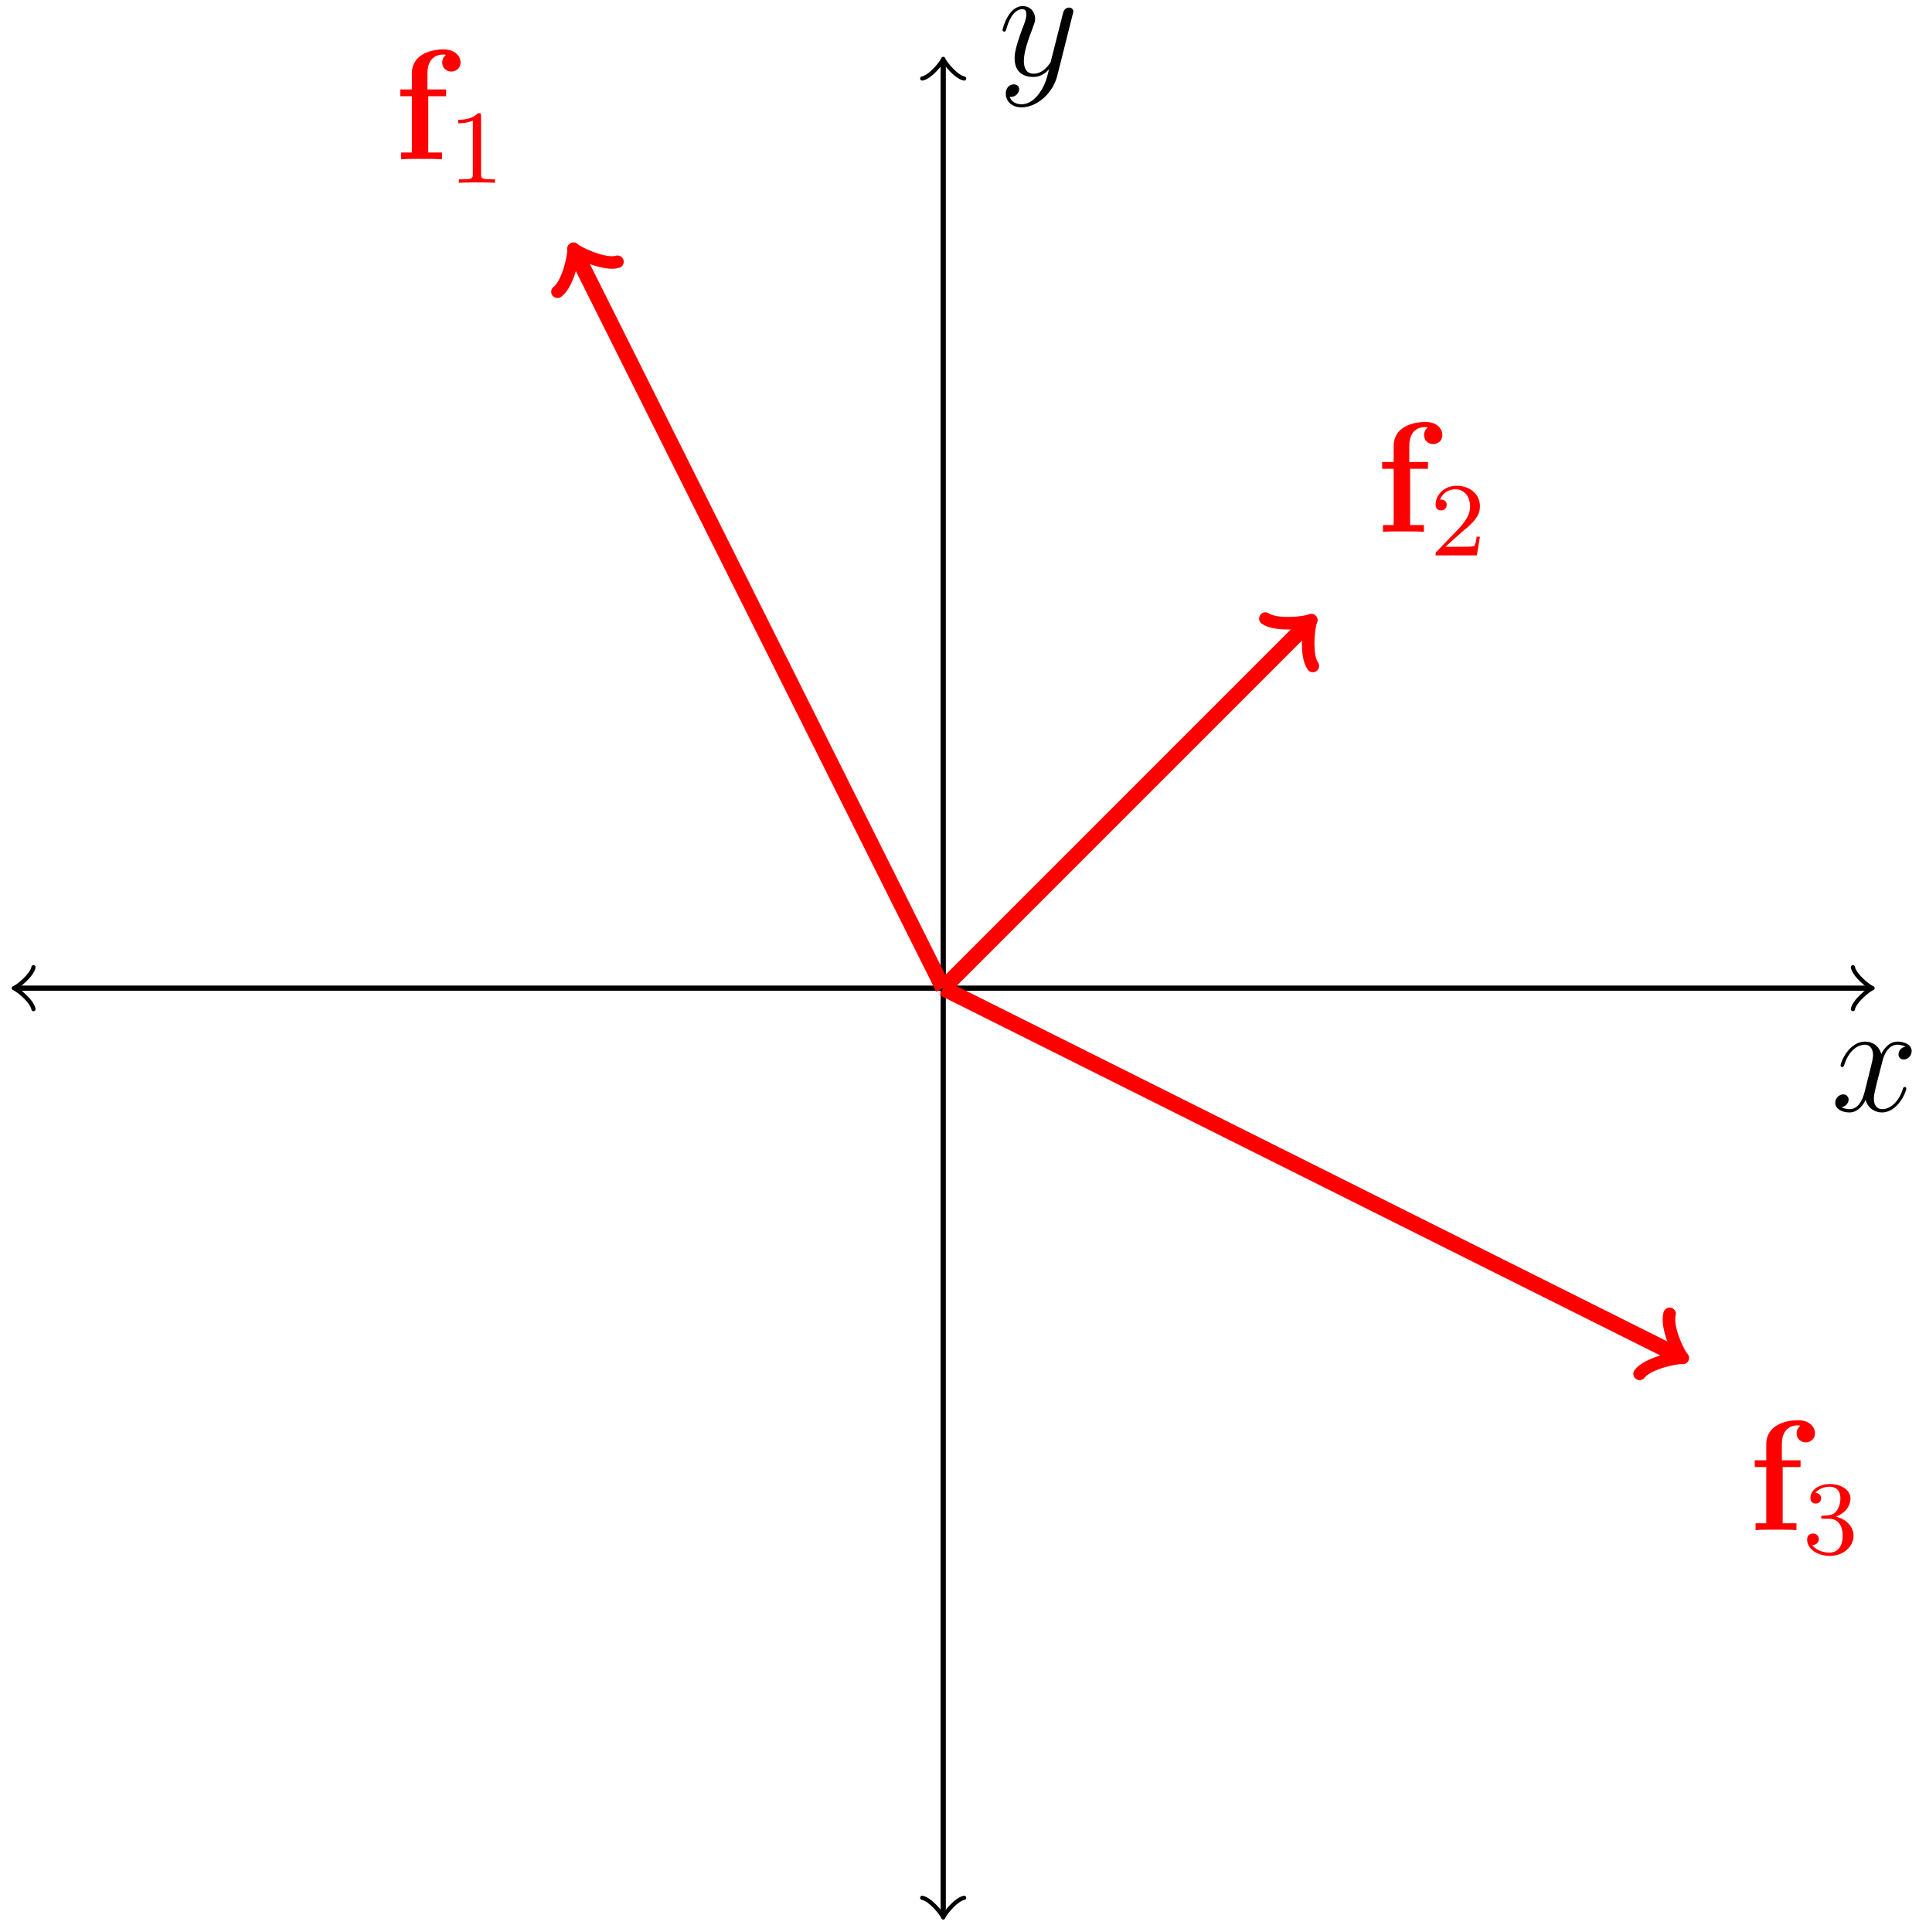
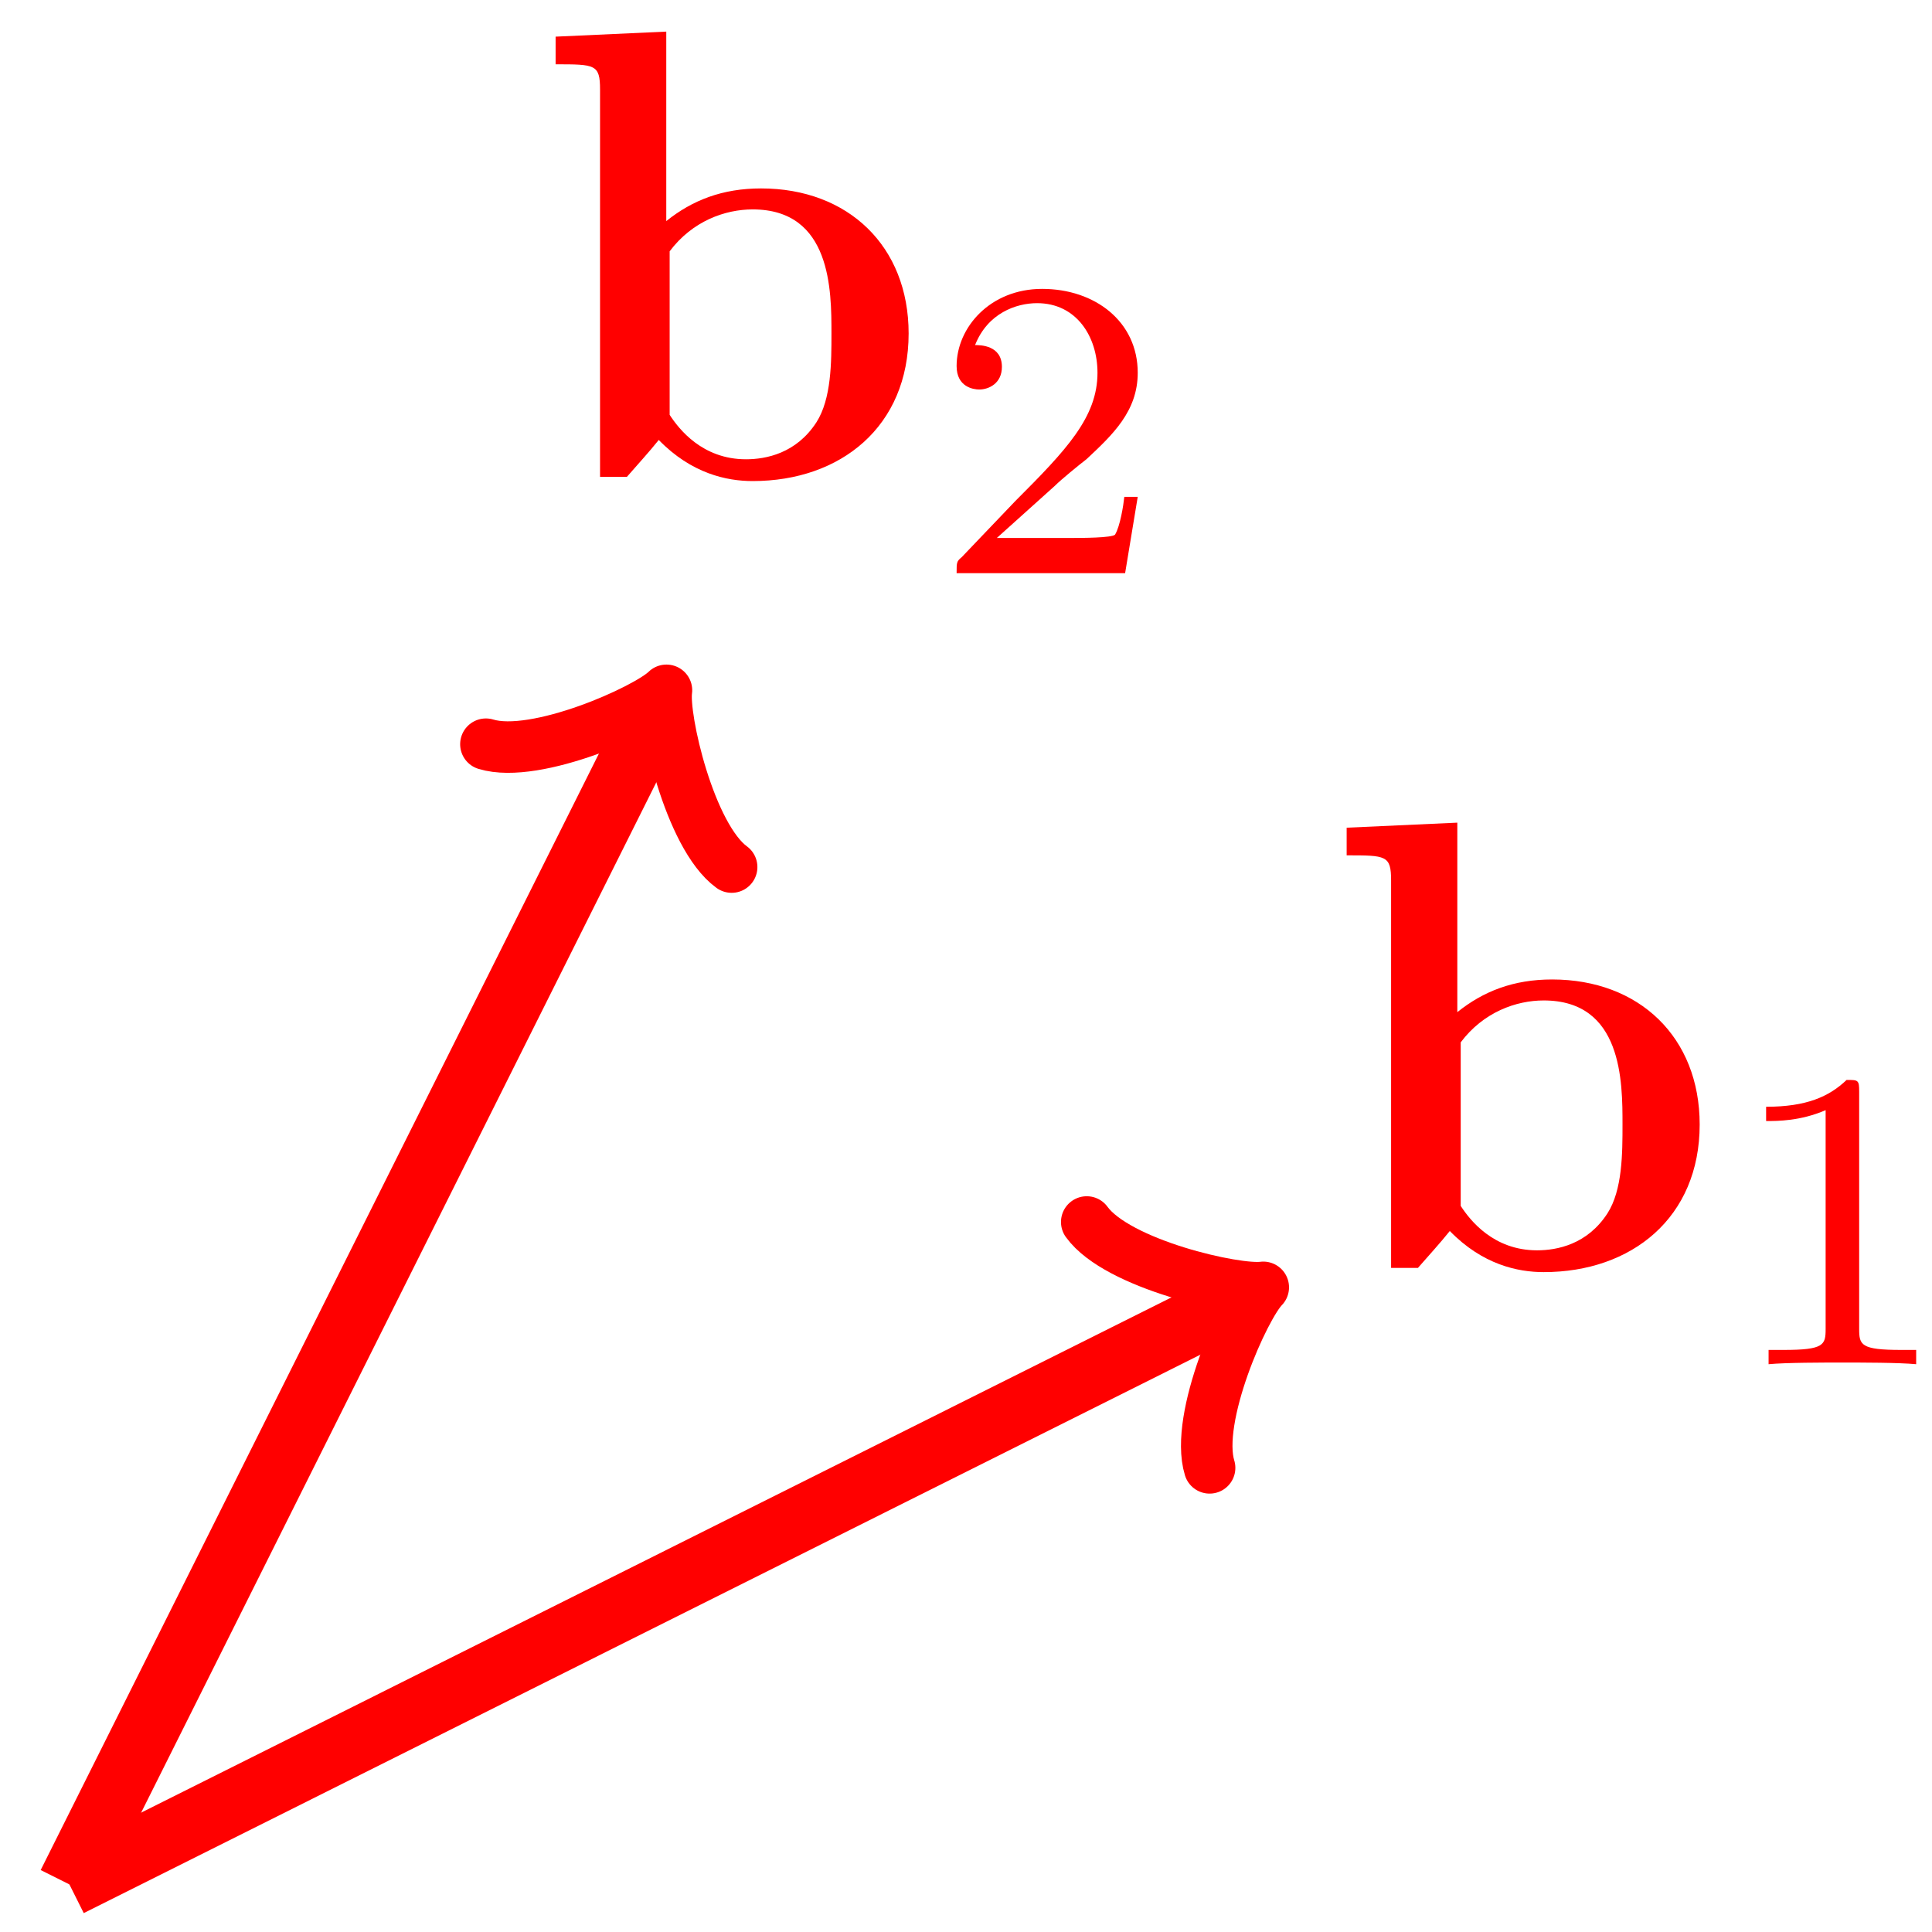
- <svg xmlns="http://www.w3.org/2000/svg" xmlns:xlink="http://www.w3.org/1999/xlink" width="146pt" height="147pt" viewBox="0 0 146 147" version="1.1">
+ <svg xmlns="http://www.w3.org/2000/svg" xmlns:xlink="http://www.w3.org/1999/xlink" width="36pt" height="36pt" viewBox="0 0 36 36" version="1.1">
  <defs>
    <g>
      <symbol overflow="visible" id="glyph0-0">
        <path style="stroke:none;" d="" />
      </symbol>
      <symbol overflow="visible" id="glyph0-1">
-         <path style="stroke:none;" d="M 5.672 -4.875 C 5.281 -4.812 5.141 -4.516 5.141 -4.297 C 5.141 -4 5.359 -3.906 5.531 -3.906 C 5.891 -3.906 6.141 -4.219 6.141 -4.547 C 6.141 -5.047 5.562 -5.266 5.062 -5.266 C 4.344 -5.266 3.938 -4.547 3.828 -4.328 C 3.547 -5.219 2.812 -5.266 2.594 -5.266 C 1.375 -5.266 0.734 -3.703 0.734 -3.438 C 0.734 -3.391 0.781 -3.328 0.859 -3.328 C 0.953 -3.328 0.984 -3.406 1 -3.453 C 1.406 -4.781 2.219 -5.031 2.562 -5.031 C 3.094 -5.031 3.203 -4.531 3.203 -4.25 C 3.203 -3.984 3.125 -3.703 2.984 -3.125 L 2.578 -1.5 C 2.406 -0.781 2.062 -0.125 1.422 -0.125 C 1.359 -0.125 1.062 -0.125 0.812 -0.281 C 1.25 -0.359 1.344 -0.719 1.344 -0.859 C 1.344 -1.094 1.156 -1.25 0.938 -1.25 C 0.641 -1.25 0.328 -0.984 0.328 -0.609 C 0.328 -0.109 0.891 0.125 1.406 0.125 C 1.984 0.125 2.391 -0.328 2.641 -0.828 C 2.828 -0.125 3.438 0.125 3.875 0.125 C 5.094 0.125 5.734 -1.453 5.734 -1.703 C 5.734 -1.766 5.688 -1.812 5.625 -1.812 C 5.516 -1.812 5.5 -1.75 5.469 -1.656 C 5.141 -0.609 4.453 -0.125 3.906 -0.125 C 3.484 -0.125 3.266 -0.438 3.266 -0.922 C 3.266 -1.188 3.312 -1.375 3.5 -2.156 L 3.922 -3.797 C 4.094 -4.5 4.5 -5.031 5.062 -5.031 C 5.078 -5.031 5.422 -5.031 5.672 -4.875 Z M 5.672 -4.875 " />
-       </symbol>
-       <symbol overflow="visible" id="glyph0-2">
-         <path style="stroke:none;" d="M 3.141 1.344 C 2.828 1.797 2.359 2.203 1.766 2.203 C 1.625 2.203 1.047 2.172 0.875 1.625 C 0.906 1.641 0.969 1.641 0.984 1.641 C 1.344 1.641 1.594 1.328 1.594 1.047 C 1.594 0.781 1.359 0.688 1.188 0.688 C 0.984 0.688 0.578 0.828 0.578 1.406 C 0.578 2.016 1.094 2.438 1.766 2.438 C 2.969 2.438 4.172 1.344 4.5 0.016 L 5.672 -4.656 C 5.688 -4.703 5.719 -4.781 5.719 -4.859 C 5.719 -5.031 5.562 -5.156 5.391 -5.156 C 5.281 -5.156 5.031 -5.109 4.938 -4.75 L 4.047 -1.234 C 4 -1.016 4 -0.984 3.891 -0.859 C 3.656 -0.531 3.266 -0.125 2.688 -0.125 C 2.016 -0.125 1.953 -0.781 1.953 -1.094 C 1.953 -1.781 2.281 -2.703 2.609 -3.562 C 2.734 -3.906 2.812 -4.078 2.812 -4.312 C 2.812 -4.812 2.453 -5.266 1.859 -5.266 C 0.766 -5.266 0.328 -3.531 0.328 -3.438 C 0.328 -3.391 0.375 -3.328 0.453 -3.328 C 0.562 -3.328 0.578 -3.375 0.625 -3.547 C 0.906 -4.547 1.359 -5.031 1.828 -5.031 C 1.938 -5.031 2.141 -5.031 2.141 -4.641 C 2.141 -4.328 2.016 -3.984 1.828 -3.531 C 1.25 -1.953 1.25 -1.562 1.25 -1.281 C 1.25 -0.141 2.062 0.125 2.656 0.125 C 3 0.125 3.438 0.016 3.844 -0.438 L 3.859 -0.422 C 3.688 0.281 3.562 0.75 3.141 1.344 Z M 3.141 1.344 " />
+         <path style="stroke:none;" d="M 2.484 -8.297 L 0.422 -8.203 L 0.422 -7.688 C 1.156 -7.688 1.25 -7.688 1.25 -7.219 L 1.25 0 L 1.75 0 C 1.953 -0.234 2.156 -0.453 2.344 -0.688 C 2.953 -0.062 3.609 0.078 4.094 0.078 C 5.734 0.078 7 -0.938 7 -2.672 C 7 -4.297 5.875 -5.375 4.25 -5.375 C 3.531 -5.375 2.969 -5.156 2.484 -4.766 Z M 2.547 -4.203 C 2.969 -4.766 3.578 -4.984 4.094 -4.984 C 5.562 -4.984 5.562 -3.469 5.562 -2.672 C 5.562 -2.141 5.562 -1.453 5.281 -1.016 C 4.906 -0.438 4.344 -0.328 3.969 -0.328 C 3.156 -0.328 2.719 -0.891 2.547 -1.156 Z M 2.547 -4.203 " />
      </symbol>
      <symbol overflow="visible" id="glyph1-0">
        <path style="stroke:none;" d="" />
      </symbol>
      <symbol overflow="visible" id="glyph1-1">
-         <path style="stroke:none;" d="M 2.594 -4.797 L 3.953 -4.797 L 3.953 -5.312 L 2.531 -5.312 L 2.531 -6.531 C 2.531 -7.781 3.328 -7.969 3.719 -7.969 C 3.844 -7.969 3.875 -7.953 3.938 -7.938 C 3.766 -7.812 3.656 -7.609 3.656 -7.359 C 3.656 -6.891 4.047 -6.672 4.344 -6.672 C 4.609 -6.672 5.047 -6.844 5.047 -7.375 C 5.047 -7.859 4.609 -8.359 3.766 -8.359 C 2.672 -8.359 1.344 -7.906 1.344 -6.531 L 1.344 -5.312 L 0.469 -5.312 L 0.469 -4.797 L 1.344 -4.797 L 1.344 -0.516 L 0.531 -0.516 L 0.531 0 C 0.797 -0.031 1.703 -0.031 2.031 -0.031 C 2.375 -0.031 3.344 -0.031 3.641 0 L 3.641 -0.516 L 2.594 -0.516 Z M 2.594 -4.797 " />
-       </symbol>
-       <symbol overflow="visible" id="glyph2-0">
-         <path style="stroke:none;" d="" />
-       </symbol>
-       <symbol overflow="visible" id="glyph2-1">
        <path style="stroke:none;" d="M 2.5 -5.078 C 2.5 -5.297 2.484 -5.297 2.266 -5.297 C 1.938 -4.984 1.516 -4.797 0.766 -4.797 L 0.766 -4.531 C 0.984 -4.531 1.406 -4.531 1.875 -4.734 L 1.875 -0.656 C 1.875 -0.359 1.844 -0.266 1.094 -0.266 L 0.812 -0.266 L 0.812 0 C 1.141 -0.031 1.828 -0.031 2.188 -0.031 C 2.547 -0.031 3.234 -0.031 3.562 0 L 3.562 -0.266 L 3.281 -0.266 C 2.531 -0.266 2.5 -0.359 2.5 -0.656 Z M 2.5 -5.078 " />
      </symbol>
-       <symbol overflow="visible" id="glyph2-2">
+       <symbol overflow="visible" id="glyph1-2">
        <path style="stroke:none;" d="M 2.25 -1.625 C 2.375 -1.75 2.703 -2.016 2.844 -2.125 C 3.328 -2.578 3.797 -3.016 3.797 -3.734 C 3.797 -4.688 3 -5.297 2.016 -5.297 C 1.047 -5.297 0.422 -4.578 0.422 -3.859 C 0.422 -3.469 0.734 -3.422 0.844 -3.422 C 1.016 -3.422 1.266 -3.531 1.266 -3.844 C 1.266 -4.25 0.859 -4.25 0.766 -4.25 C 1 -4.844 1.531 -5.031 1.922 -5.031 C 2.656 -5.031 3.047 -4.406 3.047 -3.734 C 3.047 -2.906 2.469 -2.297 1.516 -1.344 L 0.516 -0.297 C 0.422 -0.219 0.422 -0.203 0.422 0 L 3.562 0 L 3.797 -1.422 L 3.547 -1.422 C 3.531 -1.266 3.469 -0.875 3.375 -0.719 C 3.328 -0.656 2.719 -0.656 2.594 -0.656 L 1.172 -0.656 Z M 2.25 -1.625 " />
-       </symbol>
-       <symbol overflow="visible" id="glyph2-3">
-         <path style="stroke:none;" d="M 2.016 -2.656 C 2.641 -2.656 3.047 -2.203 3.047 -1.359 C 3.047 -0.359 2.484 -0.078 2.062 -0.078 C 1.625 -0.078 1.016 -0.234 0.734 -0.656 C 1.031 -0.656 1.234 -0.844 1.234 -1.094 C 1.234 -1.359 1.047 -1.531 0.781 -1.531 C 0.578 -1.531 0.344 -1.406 0.344 -1.078 C 0.344 -0.328 1.156 0.172 2.078 0.172 C 3.125 0.172 3.875 -0.562 3.875 -1.359 C 3.875 -2.031 3.344 -2.625 2.531 -2.812 C 3.156 -3.031 3.641 -3.562 3.641 -4.203 C 3.641 -4.844 2.922 -5.297 2.094 -5.297 C 1.234 -5.297 0.594 -4.844 0.594 -4.234 C 0.594 -3.938 0.781 -3.812 1 -3.812 C 1.25 -3.812 1.406 -3.984 1.406 -4.219 C 1.406 -4.516 1.141 -4.625 0.969 -4.625 C 1.312 -5.062 1.922 -5.094 2.062 -5.094 C 2.266 -5.094 2.875 -5.031 2.875 -4.203 C 2.875 -3.656 2.641 -3.312 2.531 -3.188 C 2.297 -2.938 2.109 -2.922 1.625 -2.891 C 1.469 -2.891 1.406 -2.875 1.406 -2.766 C 1.406 -2.656 1.484 -2.656 1.625 -2.656 Z M 2.016 -2.656 " />
      </symbol>
    </g>
  </defs>
  <g id="surface1">
-     <path style="fill:none;stroke-width:0.399;stroke-linecap:butt;stroke-linejoin:miter;stroke:rgb(0%,0%,0%);stroke-opacity:1;stroke-miterlimit:10;" d="M -70.408 -0.001 L 70.408 -0.001 " transform="matrix(1,0,0,-1,71.76,75.187)" />
-     <path style="fill:none;stroke-width:0.319;stroke-linecap:round;stroke-linejoin:round;stroke:rgb(0%,0%,0%);stroke-opacity:1;stroke-miterlimit:10;" d="M -1.196 1.594 C -1.094 0.997 -0 0.098 0.3 0.001 C -0 -0.101 -1.094 -0.996 -1.196 -1.593 " transform="matrix(-1,0,0,1,1.35126,75.187)" />
-     <path style="fill:none;stroke-width:0.319;stroke-linecap:round;stroke-linejoin:round;stroke:rgb(0%,0%,0%);stroke-opacity:1;stroke-miterlimit:10;" d="M -1.196 1.593 C -1.095 0.996 -0.001 0.101 0.3 -0.001 C -0.001 -0.098 -1.095 -0.997 -1.196 -1.594 " transform="matrix(1,0,0,-1,142.1687,75.187)" />
-     <g style="fill:rgb(0%,0%,0%);fill-opacity:1;">
-       <use xlink:href="#glyph0-1" x="139.301" y="84.518" />
-     </g>
-     <path style="fill:none;stroke-width:0.399;stroke-linecap:butt;stroke-linejoin:miter;stroke:rgb(0%,0%,0%);stroke-opacity:1;stroke-miterlimit:10;" d="M 0.002 -70.411 L 0.002 70.41 " transform="matrix(1,0,0,-1,71.76,75.187)" />
-     <path style="fill:none;stroke-width:0.319;stroke-linecap:round;stroke-linejoin:round;stroke:rgb(0%,0%,0%);stroke-opacity:1;stroke-miterlimit:10;" d="M -1.197 1.595 C -1.096 0.998 0.002 0.099 0.299 0.002 C 0.002 -0.1 -1.096 -0.994 -1.197 -1.596 " transform="matrix(0,1,1,0,71.76,145.5957)" />
-     <path style="fill:none;stroke-width:0.319;stroke-linecap:round;stroke-linejoin:round;stroke:rgb(0%,0%,0%);stroke-opacity:1;stroke-miterlimit:10;" d="M -1.194 1.596 C -1.097 0.994 0.001 0.1 0.298 -0.002 C 0.001 -0.099 -1.097 -0.998 -1.194 -1.595 " transform="matrix(0,-1,-1,0,71.76,4.77826)" />
-     <g style="fill:rgb(0%,0%,0%);fill-opacity:1;">
-       <use xlink:href="#glyph0-2" x="75.944" y="5.731" />
-     </g>
-     <path style="fill:none;stroke-width:1.196;stroke-linecap:butt;stroke-linejoin:miter;stroke:rgb(100%,0%,0%);stroke-opacity:1;stroke-miterlimit:10;" d="M 0.002 -0.001 L -27.92 55.839 " transform="matrix(1,0,0,-1,71.76,75.187)" />
-     <path style="fill:none;stroke-width:0.956;stroke-linecap:round;stroke-linejoin:round;stroke:rgb(100%,0%,0%);stroke-opacity:1;stroke-miterlimit:10;" d="M -1.911 2.551 C -1.752 1.594 -0.002 0.159 0.477 -0.001 C -0 -0.16 -1.752 -1.595 -1.911 -2.55 " transform="matrix(-0.4472,-0.89442,-0.89442,0.4472,43.8409,19.34883)" />
+     <path style="fill:none;stroke-width:1.196;stroke-linecap:butt;stroke-linejoin:miter;stroke:rgb(100%,0%,0%);stroke-opacity:1;stroke-miterlimit:10;" d="M -0 -0.001 L 21.816 10.909 " transform="matrix(1,0,0,-1,1.293,35.112)" />
+     <path style="fill:none;stroke-width:0.956;stroke-linecap:round;stroke-linejoin:round;stroke:rgb(100%,0%,0%);stroke-opacity:1;stroke-miterlimit:10;" d="M -1.911 2.551 C -1.754 1.594 -0 0.161 0.477 0.001 C -0 -0.161 -1.752 -1.595 -1.912 -2.55 " transform="matrix(0.898,-0.449,-0.449,-0.898,23.11124,24.20288)" />
    <g style="fill:rgb(100%,0%,0%);fill-opacity:1;">
-       <use xlink:href="#glyph1-1" x="29.989" y="12.118" />
+       <use xlink:href="#glyph0-1" x="24.671" y="23.626" />
    </g>
    <g style="fill:rgb(100%,0%,0%);fill-opacity:1;">
-       <use xlink:href="#glyph2-1" x="34.099" y="13.911" />
+       <use xlink:href="#glyph1-1" x="32.143" y="25.42" />
    </g>
-     <path style="fill:none;stroke-width:1.196;stroke-linecap:butt;stroke-linejoin:miter;stroke:rgb(100%,0%,0%);stroke-opacity:1;stroke-miterlimit:10;" d="M 0.002 -0.001 L 27.67 27.671 " transform="matrix(1,0,0,-1,71.76,75.187)" />
-     <path style="fill:none;stroke-width:0.956;stroke-linecap:round;stroke-linejoin:round;stroke:rgb(100%,0%,0%);stroke-opacity:1;stroke-miterlimit:10;" d="M -1.914 2.551 C -1.754 1.595 0 0.161 0.478 -0.002 C 0 -0.159 -1.754 -1.593 -1.911 -2.551 " transform="matrix(0.70712,-0.7071,-0.7071,-0.70712,99.4305,47.51648)" />
+     <path style="fill:none;stroke-width:1.196;stroke-linecap:butt;stroke-linejoin:miter;stroke:rgb(100%,0%,0%);stroke-opacity:1;stroke-miterlimit:10;" d="M -0 -0.001 L 10.91 21.819 " transform="matrix(1,0,0,-1,1.293,35.112)" />
+     <path style="fill:none;stroke-width:0.956;stroke-linecap:round;stroke-linejoin:round;stroke:rgb(100%,0%,0%);stroke-opacity:1;stroke-miterlimit:10;" d="M -1.913 2.549 C -1.753 1.593 -0.001 0.16 0.48 -0.001 C -0.002 -0.159 -1.754 -1.596 -1.913 -2.55 " transform="matrix(0.449,-0.898,-0.898,-0.449,12.20212,13.29376)" />
    <g style="fill:rgb(100%,0%,0%);fill-opacity:1;">
-       <use xlink:href="#glyph1-1" x="104.689" y="40.464" />
+       <use xlink:href="#glyph0-1" x="9.931" y="8.886" />
    </g>
    <g style="fill:rgb(100%,0%,0%);fill-opacity:1;">
-       <use xlink:href="#glyph2-2" x="108.799" y="42.257" />
-     </g>
-     <path style="fill:none;stroke-width:1.196;stroke-linecap:butt;stroke-linejoin:miter;stroke:rgb(100%,0%,0%);stroke-opacity:1;stroke-miterlimit:10;" d="M 0.002 -0.001 L 55.838 -27.918 " transform="matrix(1,0,0,-1,71.76,75.187)" />
-     <path style="fill:none;stroke-width:0.956;stroke-linecap:round;stroke-linejoin:round;stroke:rgb(100%,0%,0%);stroke-opacity:1;stroke-miterlimit:10;" d="M -1.914 2.551 C -1.755 1.595 -0.001 0.158 0.48 0 C 0.001 -0.16 -1.755 -1.593 -1.914 -2.55 " transform="matrix(0.89442,0.4472,0.4472,-0.89442,127.5982,103.1061)" />
-     <g style="fill:rgb(100%,0%,0%);fill-opacity:1;">
-       <use xlink:href="#glyph1-1" x="133.036" y="116.419" />
-     </g>
-     <g style="fill:rgb(100%,0%,0%);fill-opacity:1;">
-       <use xlink:href="#glyph2-3" x="137.146" y="118.212" />
+       <use xlink:href="#glyph1-2" x="17.403" y="10.68" />
    </g>
  </g>
</svg>
